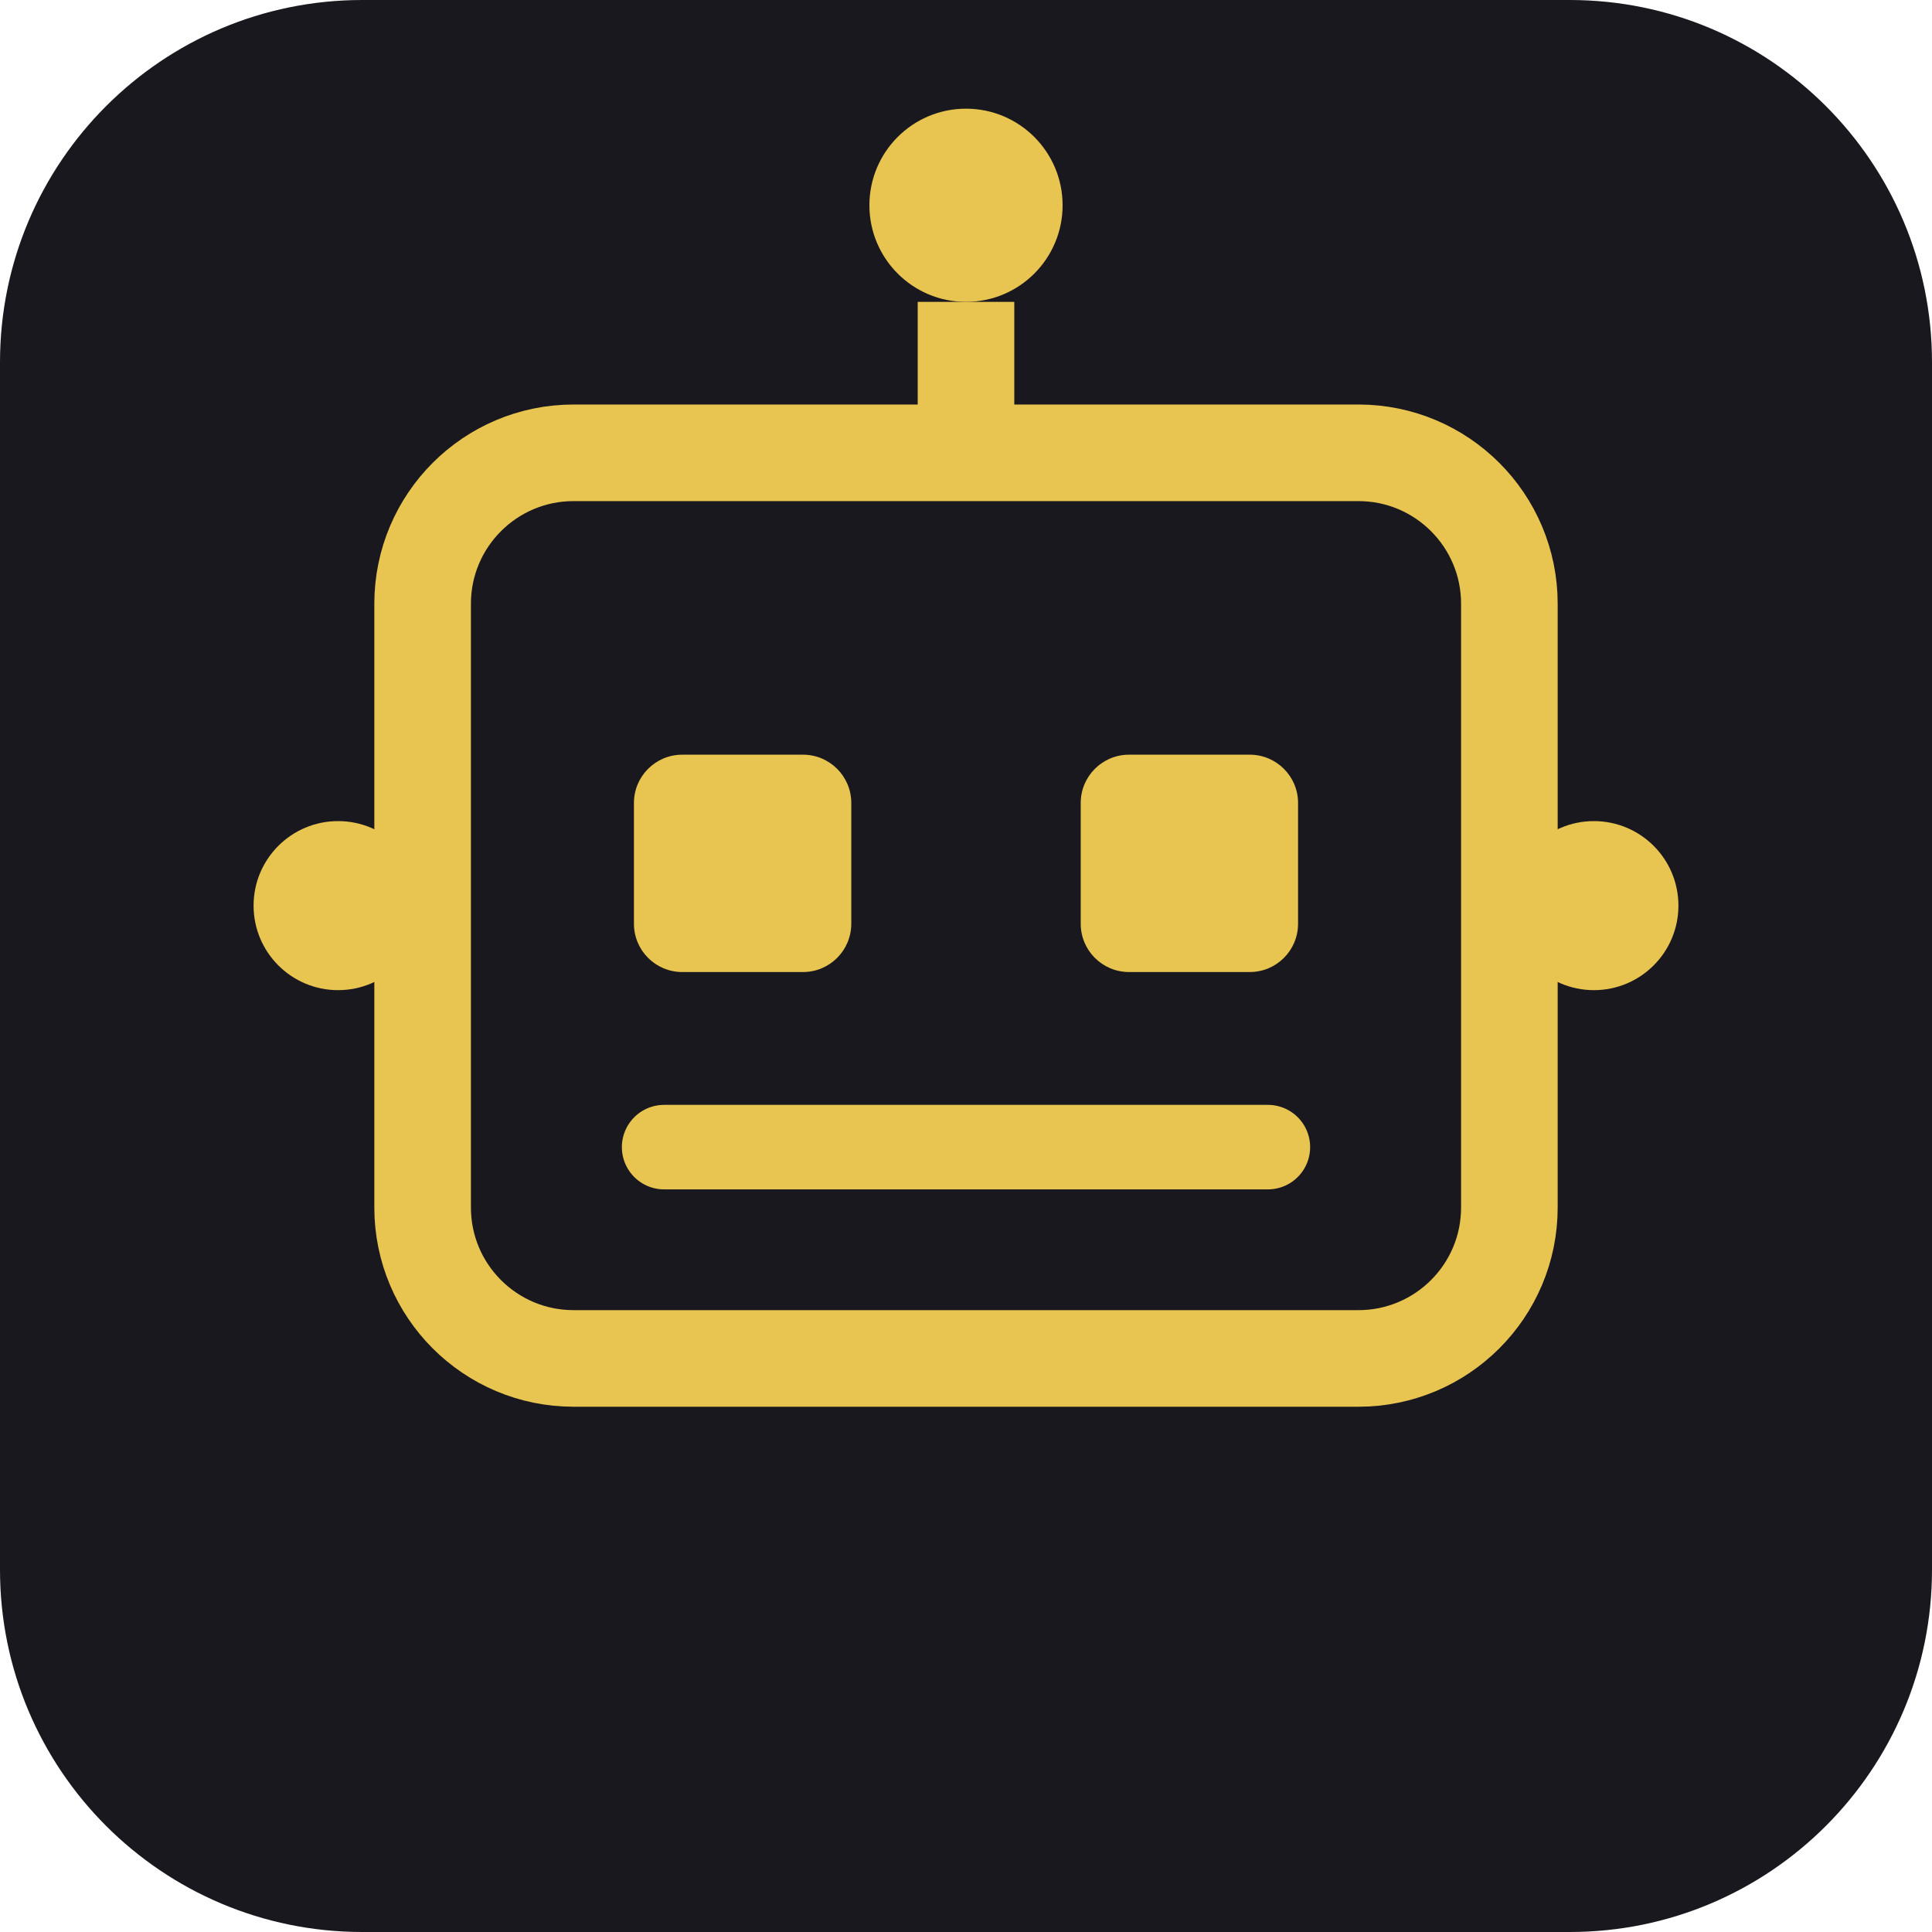
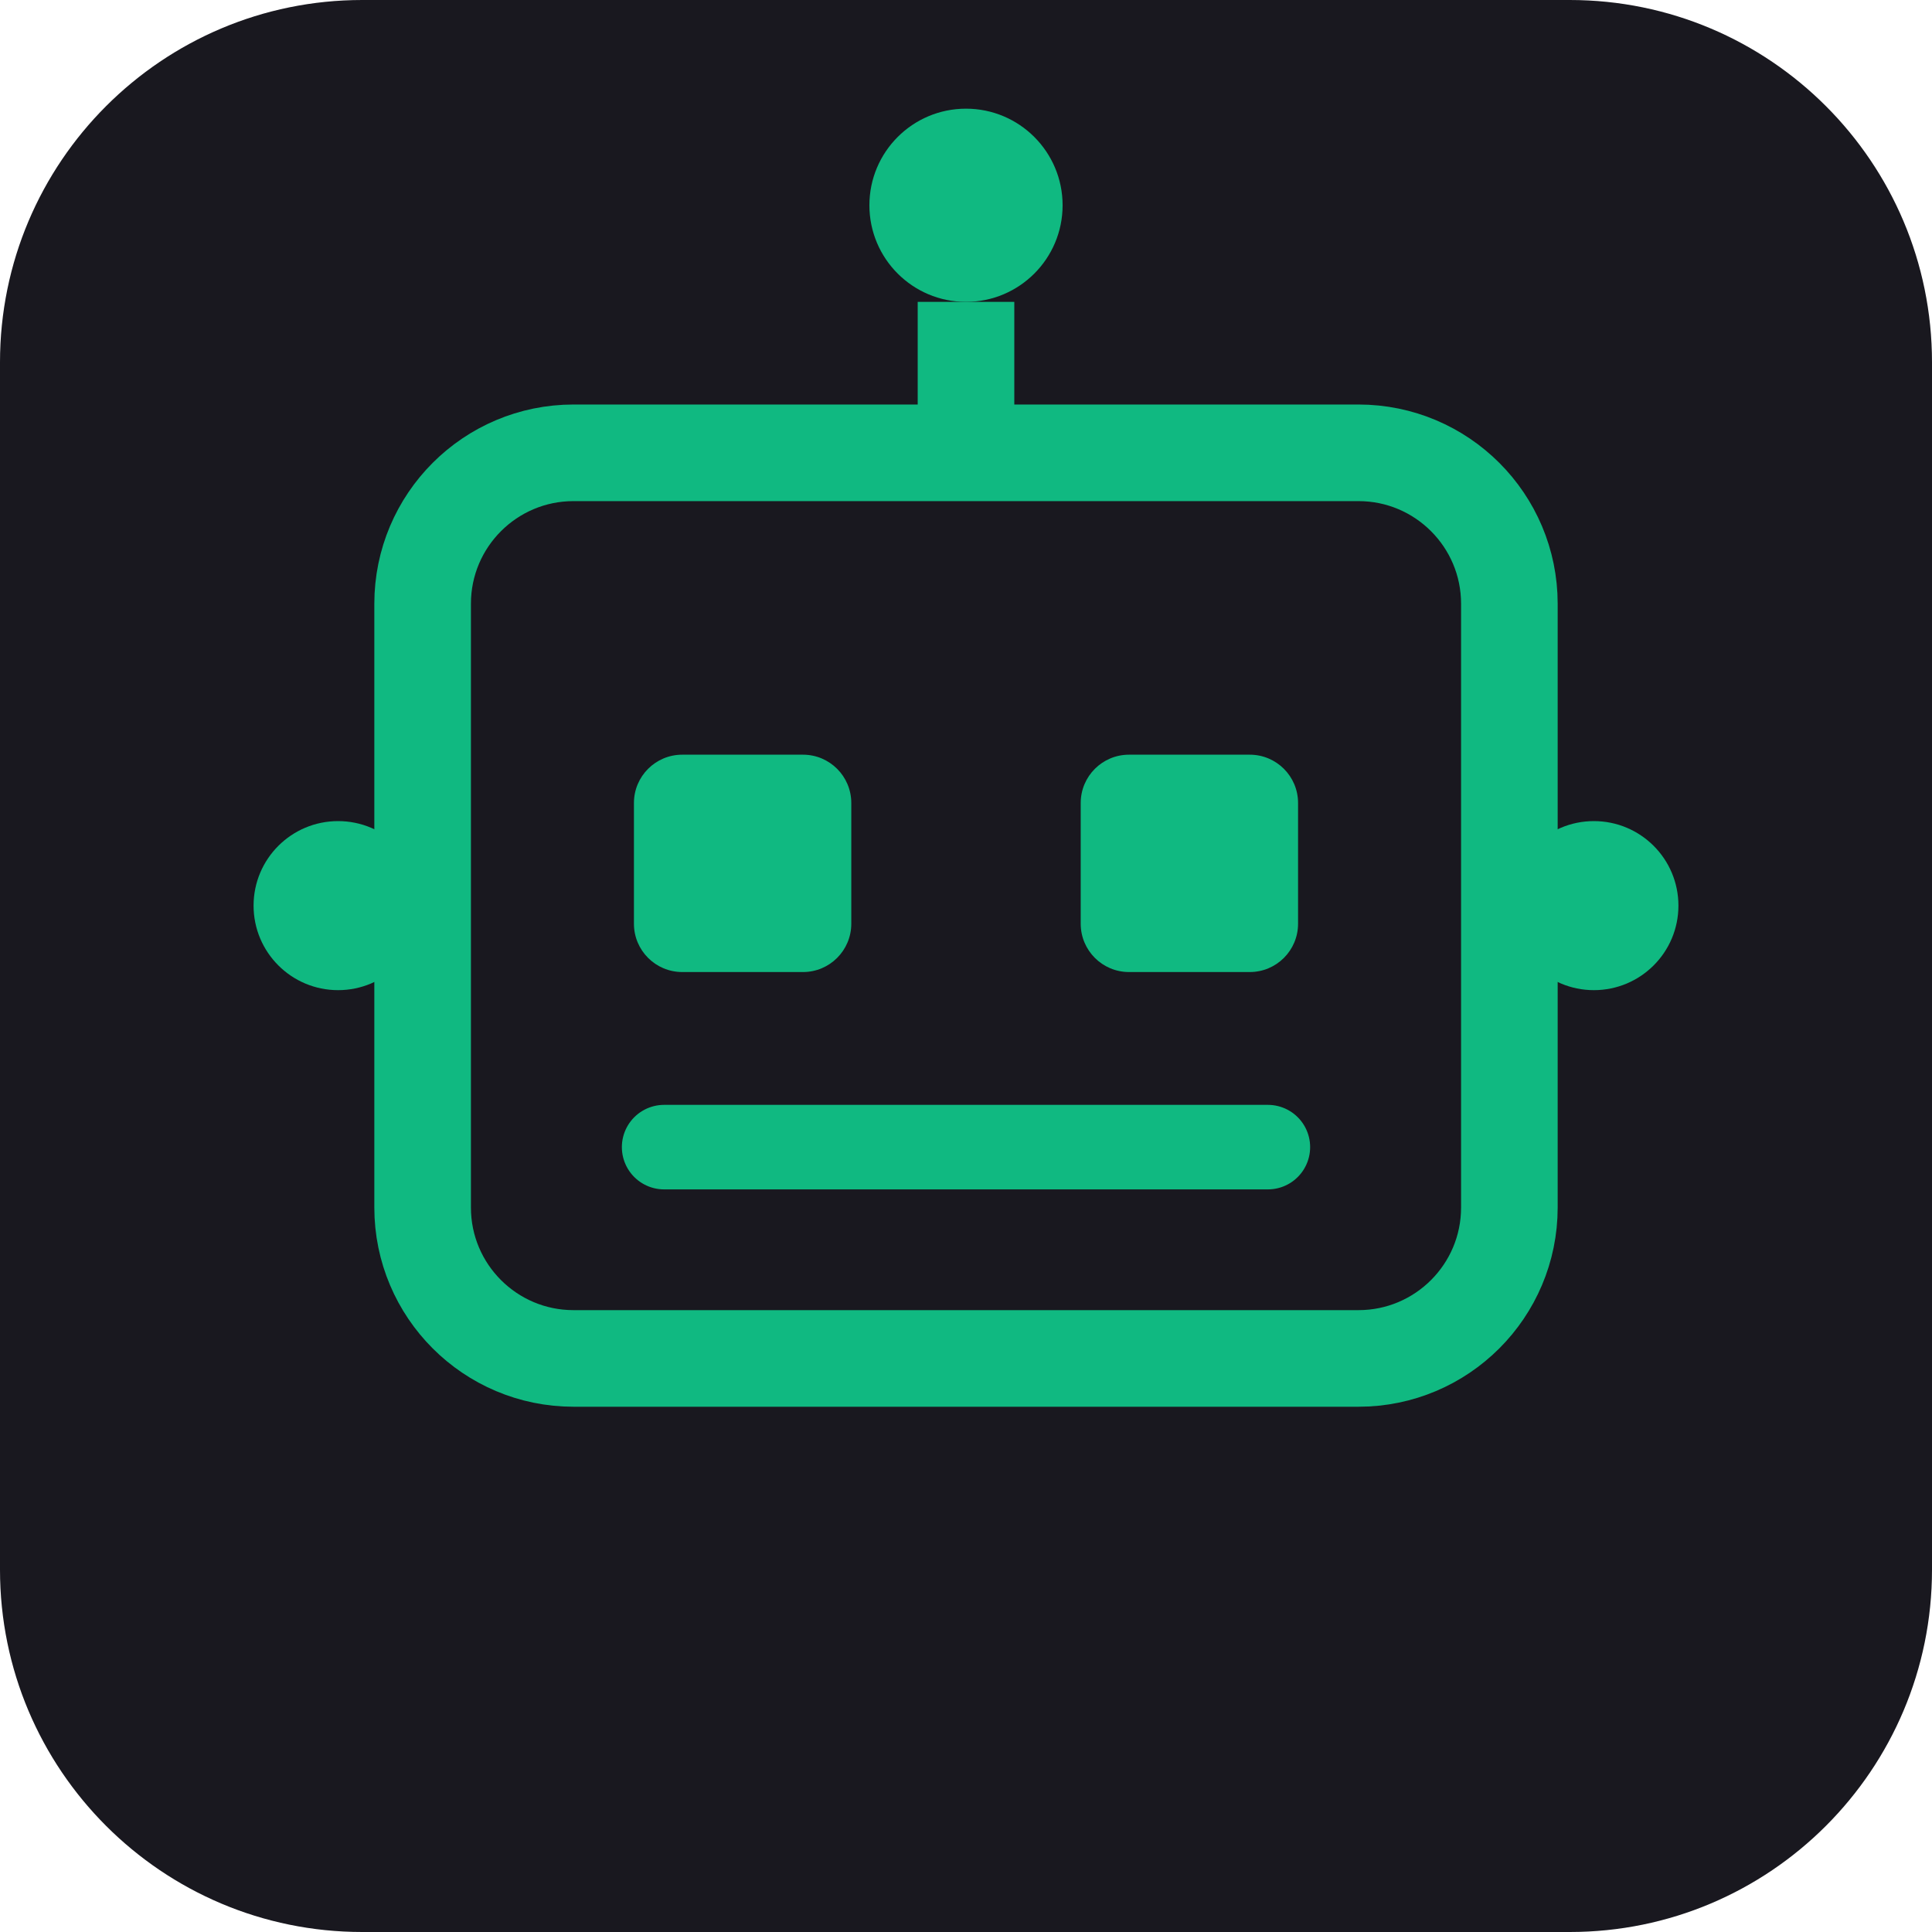
<svg xmlns="http://www.w3.org/2000/svg" width="32" height="32" viewBox="0 0 32 32" fill="none">
  <rect width="32" height="32" rx="6" fill="#19181f" />
-   <circle cx="16" cy="3.4" r="1.6" fill="#e8c450" />
-   <line x1="16" y1="5" x2="16" y2="7.5" stroke="#e8c450" stroke-width="1.6" />
-   <circle cx="5.6" cy="15" r="1.4" fill="#e8c450" />
-   <circle cx="26.4" cy="15" r="1.4" fill="#e8c450" />
-   <rect x="7" y="7.5" width="18" height="15" rx="2.5" stroke="#e8c450" stroke-width="1.6" />
-   <rect x="10.5" y="12.5" width="3.6" height="3.6" rx="0.8" fill="#e8c450" />
-   <rect x="17.9" y="12.5" width="3.6" height="3.6" rx="0.8" fill="#e8c450" />
-   <line x1="11" y1="19" x2="21" y2="19" stroke="#e8c450" stroke-width="1.4" stroke-linecap="round" />
+   <circle cx="16" cy="3.4" r="1.6" fill="#10b981" />
+   <line x1="16" y1="5" x2="16" y2="7.5" stroke="#10b981" stroke-width="1.6" />
+   <circle cx="5.6" cy="15" r="1.4" fill="#10b981" />
+   <circle cx="26.4" cy="15" r="1.4" fill="#10b981" />
+   <rect x="7" y="7.5" width="18" height="15" rx="2.5" stroke="#10b981" stroke-width="1.6" />
+   <rect x="10.5" y="12.5" width="3.6" height="3.6" rx="0.8" fill="#10b981" />
+   <rect x="17.9" y="12.5" width="3.6" height="3.6" rx="0.8" fill="#10b981" />
+   <line x1="11" y1="19" x2="21" y2="19" stroke="#10b981" stroke-width="1.4" stroke-linecap="round" />
</svg>
